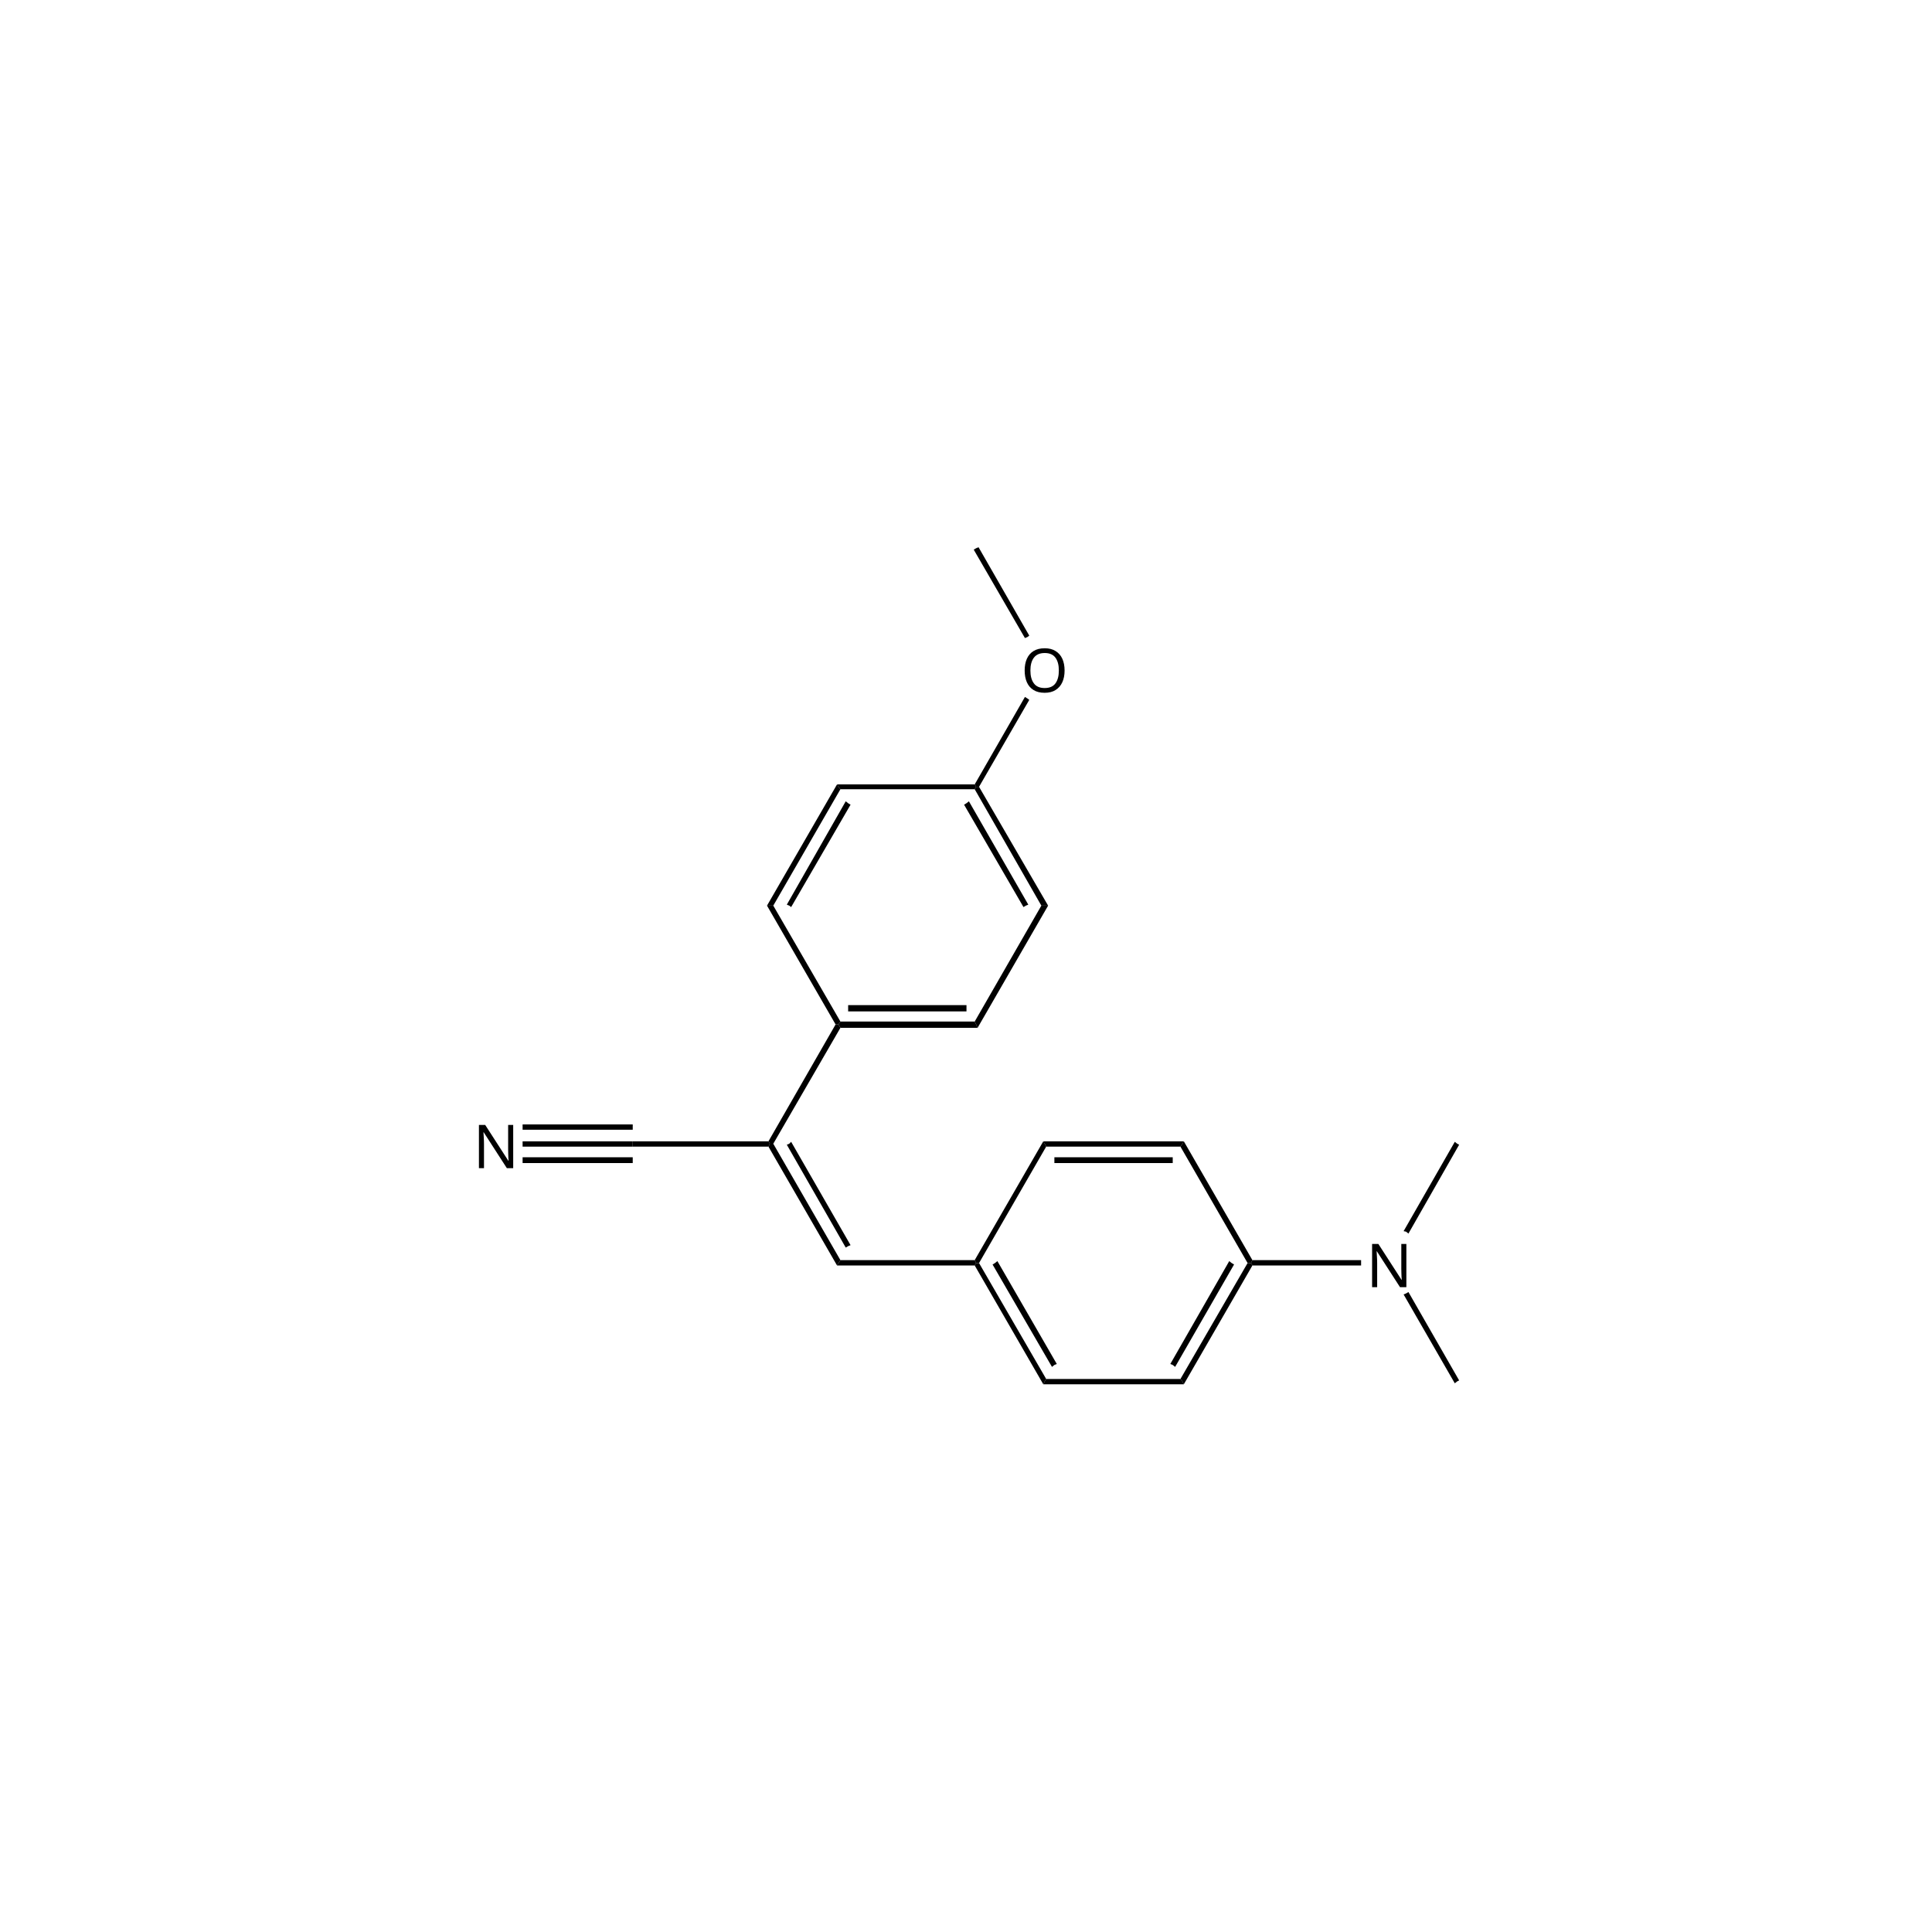
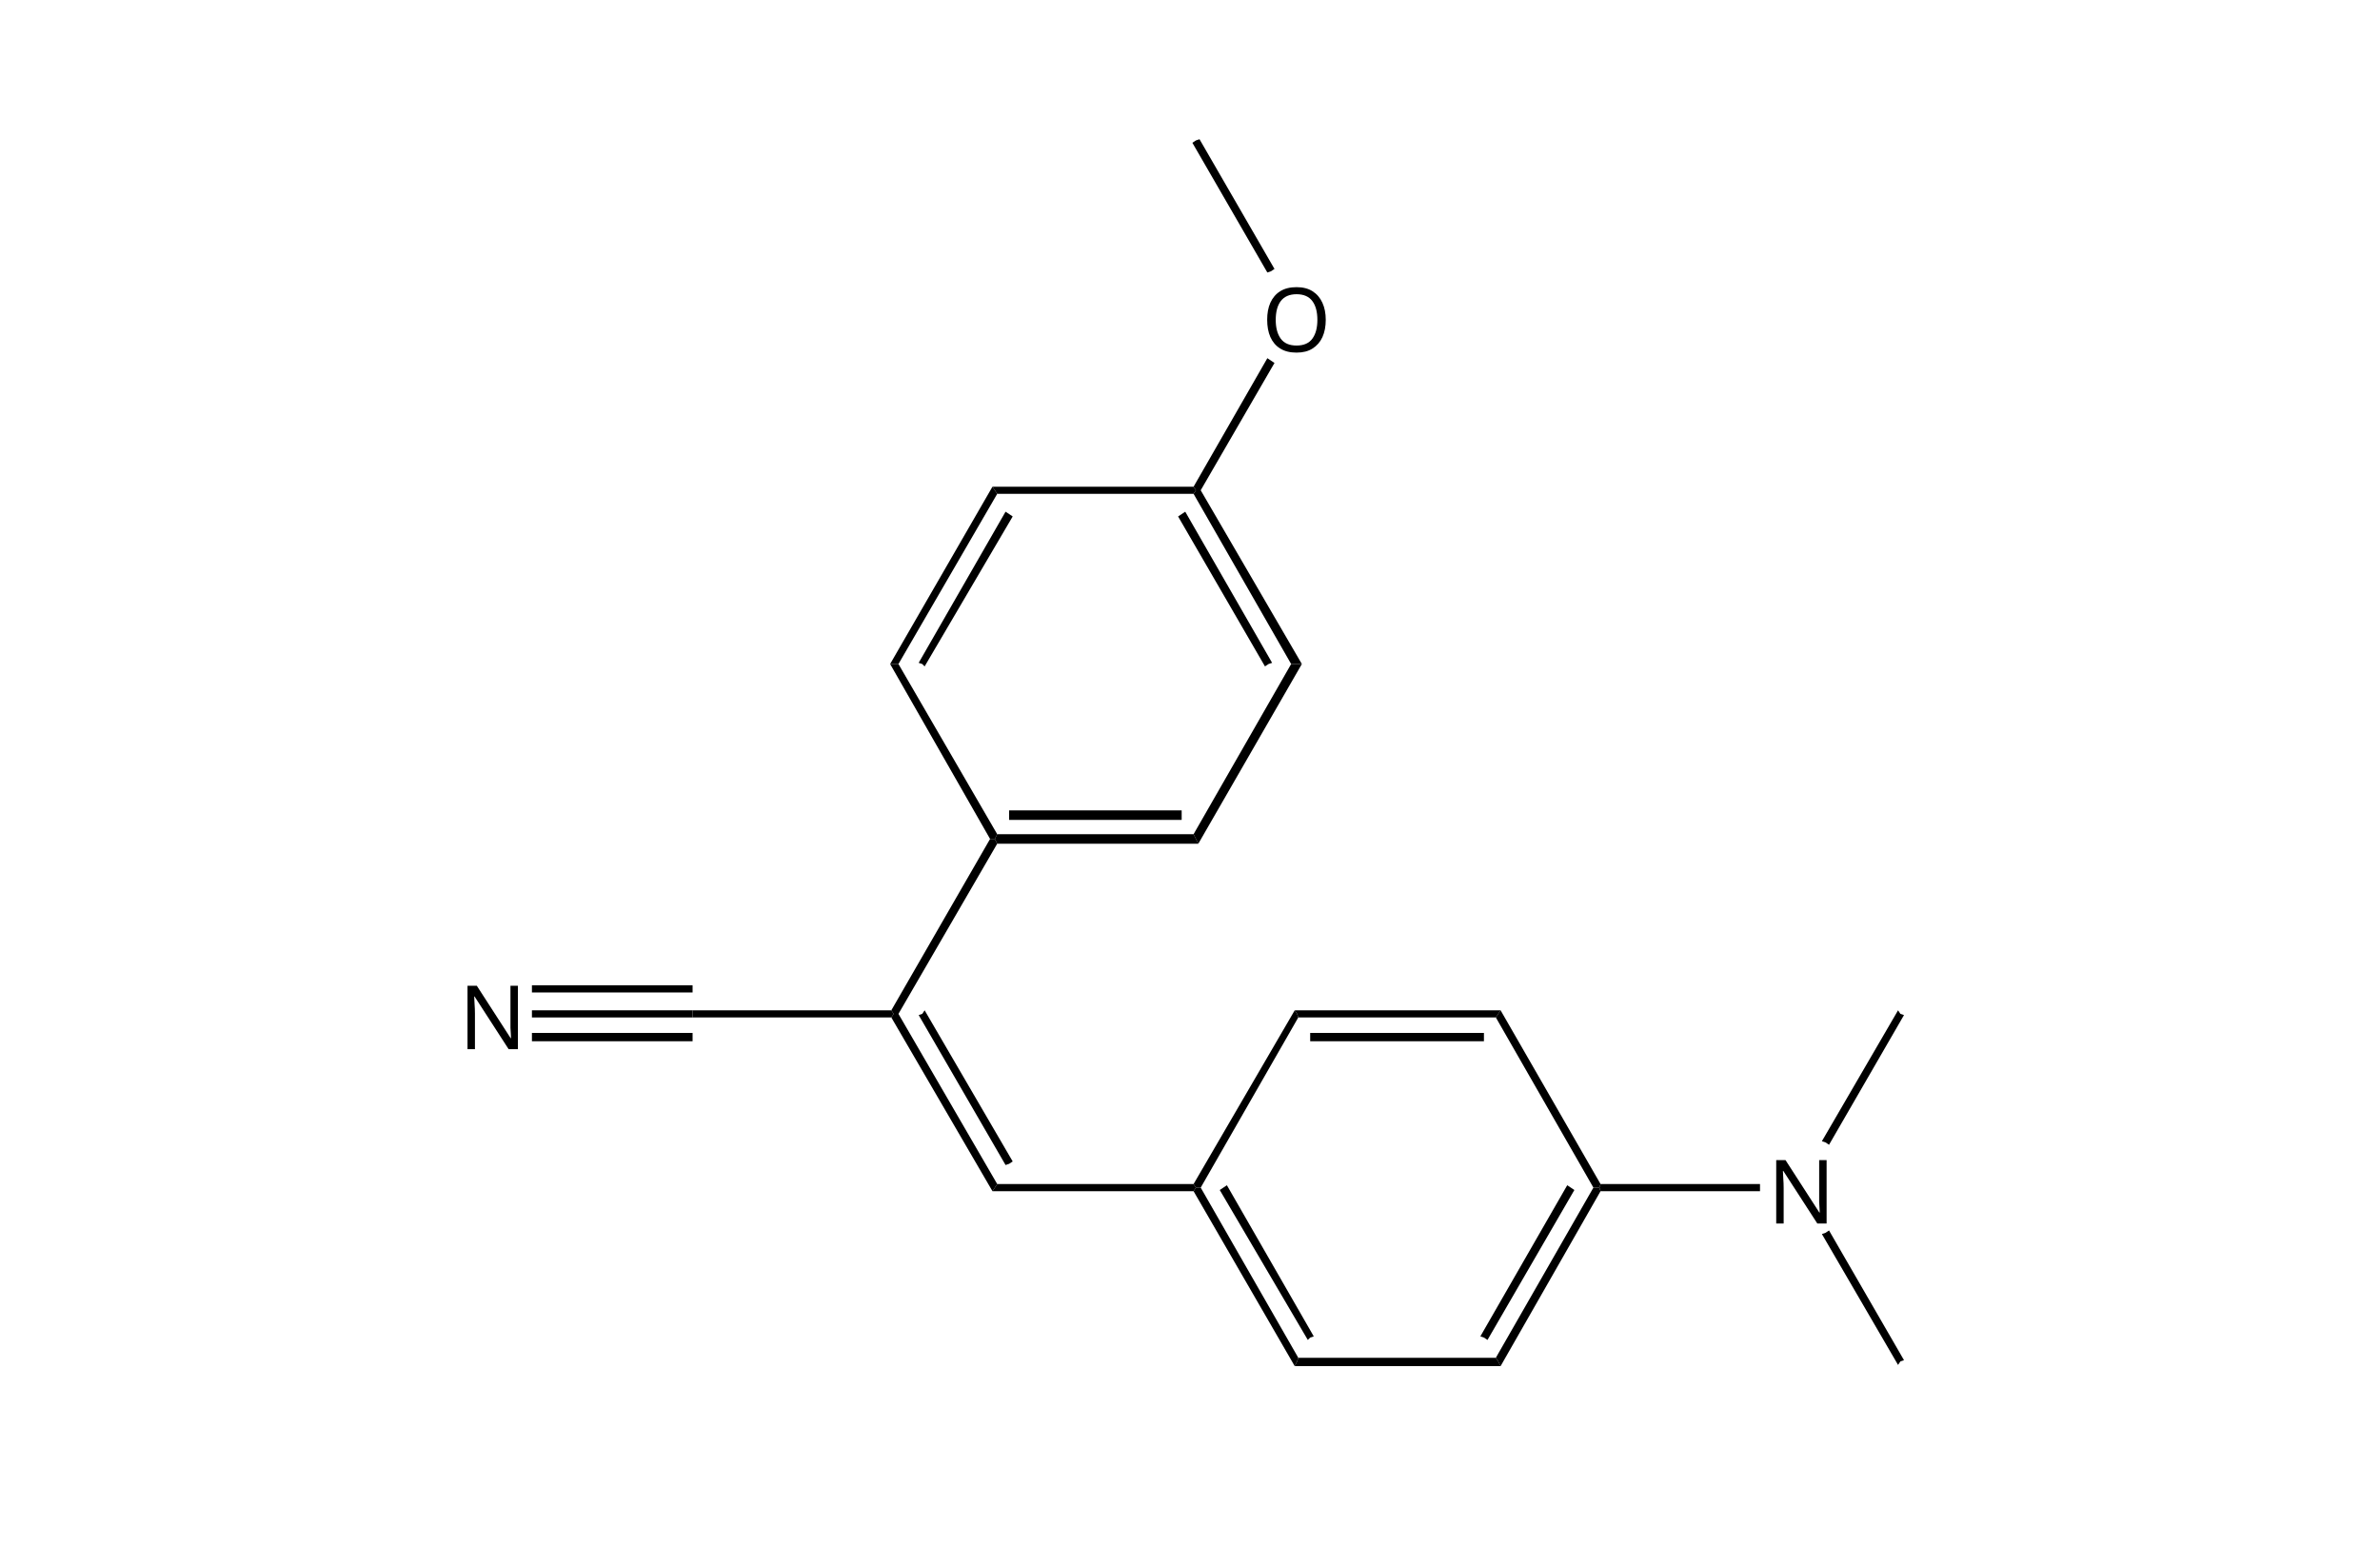
- <svg xmlns="http://www.w3.org/2000/svg" version="1.1" id="图层_1" x="0px" y="0px" viewBox="0 0 400 400" style="enable-background:new 0 0 400 400;" xml:space="preserve">
+ <svg xmlns="http://www.w3.org/2000/svg" version="1.1" id="图层_1" x="0px" y="0px" viewBox="0 0 200 130" style="enable-background:new 0 0 200 130;" xml:space="preserve">
  <style type="text/css">
	.st0{font-family:'ArialMT';}
- 	.st1{font-size:12.55px;}
+ 	.st1{font-size:7.464px;}
</style>
-   <polygon points="301.2,286.4 290.6,268 291.1,267.8 291.6,267.5 302.1,285.8 301.7,286 " />
-   <text transform="matrix(1 0 0 1 282.86 266.5)" class="st0 st1">N</text>
-   <polygon points="290.6,254.9 301.2,236.4 301.7,236.8 302.1,237 291.6,255.4 291.1,255 " />
-   <polygon points="281.8,262 259.3,262 259,261.5 259.3,260.9 281.8,260.9 281.8,261.5 " />
-   <polygon points="259.3,262 245.1,286.6 244.8,286 244.4,285.5 258.3,261.5 259,261.5 " />
-   <polygon points="255.5,261.8 243.3,283 242.8,282.6 242.3,282.4 254.5,261.1 255,261.5 " />
-   <polygon points="245.1,286.6 216,286.6 216.3,286 216.6,285.5 244.4,285.5 244.8,286 " />
-   <polygon points="216,286.6 201.8,262 202.1,261.5 202.7,261.5 216.6,285.5 216.3,286 " />
-   <polygon points="217.8,283 205.5,261.8 206,261.5 206.5,261.1 218.8,282.4 218.3,282.6 " />
-   <polygon points="201.8,260.9 216,236.3 216.3,236.8 216.6,237.4 202.7,261.5 202.1,261.5 " />
-   <polygon points="216,236.3 245.1,236.3 244.8,236.8 244.4,237.4 216.6,237.4 216.3,236.8 " />
-   <polygon points="218.3,239.6 242.8,239.6 242.8,240.1 242.8,240.8 218.3,240.8 218.3,240.1 " />
-   <polygon points="245.1,236.3 259.3,260.9 259,261.5 258.3,261.5 244.4,237.4 244.8,236.8 " />
-   <polygon points="201.8,262 173.3,262 173.6,261.5 174,260.9 201.8,260.9 202.1,261.5 " />
-   <polygon points="173.3,262 159.1,237.4 159.4,236.8 160.1,236.8 174,260.9 173.6,261.5 " />
-   <polygon points="175.1,258.3 162.9,237 163.4,236.8 163.8,236.4 176.1,257.8 175.6,258 " />
-   <polygon points="159.1,237.4 131,237.4 131,236.8 131,236.3 159.1,236.3 159.4,236.8 " />
-   <polygon points="131,240.8 108.2,240.8 108.2,240.1 108.2,239.6 131,239.6 131,240.1 " />
-   <polygon points="131,237.4 108.2,237.4 108.2,236.8 108.2,236.3 131,236.3 131,236.8 " />
-   <polygon points="131,233.9 108.2,233.9 108.2,233.4 108.2,232.8 131,232.8 131,233.4 " />
-   <text transform="matrix(1 0 0 1 97.94 241.86)" class="st0 st1">N</text>
-   <polygon points="159.1,236.3 173,212.1 173.6,212.1 174,212.8 160.1,236.8 159.4,236.8 " />
-   <polygon points="175.6,208.1 200.1,208.1 200.1,208.8 200.1,209.4 175.6,209.4 175.6,208.8 " />
-   <polygon points="174,211.5 201.8,211.5 202.1,212.1 202.4,212.8 174,212.8 173.6,212.1 " />
-   <polygon points="201.8,211.5 215.6,187.5 216.3,187.5 217,187.5 202.4,212.8 202.1,212.1 " />
-   <polygon points="211.9,187.8 199.6,166.6 200.1,166.3 200.6,165.9 212.9,187.3 212.4,187.5 " />
-   <polygon points="215.6,187.5 201.8,163.4 202.1,162.9 202.7,162.9 217,187.5 216.3,187.5 " />
-   <polygon points="201.8,163.4 174,163.4 173.6,162.9 173.3,162.4 201.8,162.4 202.1,162.9 " />
-   <polygon points="176.1,166.6 163.8,187.8 163.4,187.5 162.9,187.3 175.1,165.9 175.6,166.3 " />
-   <polygon points="174,163.4 160.1,187.5 159.4,187.5 158.8,187.5 173.3,162.4 173.6,162.9 " />
-   <polygon points="160.1,187.5 174,211.5 173.6,212.1 173,212.1 158.8,187.5 159.4,187.5 " />
-   <polygon points="201.8,162.4 212.2,144.3 212.7,144.6 213.1,144.9 202.7,162.9 202.1,162.9 " />
-   <text transform="matrix(1 0 0 1 211.38 143.31)" class="st0 st1">O</text>
-   <polygon points="212.2,132.1 201.6,113.8 202.1,113.5 202.6,113.3 213.1,131.6 212.7,131.9 " />
+   <polygon points="159.5,114.7 153.1,103.7 153.4,103.6 153.7,103.4 160,114.3 159.7,114.4 " />
+   <text transform="matrix(1 0 0 1 148.5434 102.816)" class="st0 st1">N</text>
+   <polygon points="153.1,95.9 159.5,84.9 159.7,85.2 160,85.3 153.7,96.2 153.4,96 " />
+   <polygon points="147.9,100.1 134.5,100.1 134.4,99.8 134.5,99.5 147.9,99.5 147.9,99.8 " />
+   <polygon points="134.5,100.1 126.1,114.8 125.9,114.4 125.7,114.1 133.9,99.8 134.4,99.8 " />
+   <polygon points="132.3,100 125,112.6 124.7,112.4 124.4,112.3 131.7,99.6 132,99.8 " />
+   <polygon points="126.1,114.8 108.8,114.8 109,114.4 109.1,114.1 125.7,114.1 125.9,114.4 " />
+   <polygon points="108.8,114.8 100.3,100.1 100.5,99.8 100.9,99.8 109.1,114.1 109,114.4 " />
+   <polygon points="109.9,112.6 102.5,100 102.8,99.8 103.1,99.6 110.4,112.3 110.1,112.4 " />
+   <polygon points="100.3,99.5 108.8,84.9 109,85.2 109.1,85.5 100.9,99.8 100.5,99.8 " />
+   <polygon points="108.8,84.9 126.1,84.9 125.9,85.2 125.7,85.5 109.1,85.5 109,85.2 " />
+   <polygon points="110.1,86.8 124.7,86.8 124.7,87.1 124.7,87.5 110.1,87.5 110.1,87.1 " />
+   <polygon points="126.1,84.9 134.5,99.5 134.4,99.8 133.9,99.8 125.7,85.5 125.9,85.2 " />
+   <polygon points="100.3,100.1 83.4,100.1 83.6,99.8 83.8,99.5 100.3,99.5 100.5,99.8 " />
+   <polygon points="83.4,100.1 74.9,85.5 75.1,85.2 75.5,85.2 83.8,99.5 83.6,99.8 " />
+   <polygon points="84.5,97.9 77.2,85.3 77.5,85.2 77.7,84.9 85.1,97.6 84.8,97.8 " />
+   <polygon points="74.9,85.5 58.2,85.5 58.2,85.2 58.2,84.9 74.9,84.9 75.1,85.2 " />
+   <polygon points="58.2,87.5 44.7,87.5 44.7,87.1 44.7,86.8 58.2,86.8 58.2,87.1 " />
+   <polygon points="58.2,85.5 44.7,85.5 44.7,85.2 44.7,84.9 58.2,84.9 58.2,85.2 " />
+   <polygon points="58.2,83.4 44.7,83.4 44.7,83.1 44.7,82.8 58.2,82.8 58.2,83.1 " />
+   <text transform="matrix(1 0 0 1 38.5678 88.1627)" class="st0 st1">N</text>
+   <polygon points="74.9,84.9 83.2,70.5 83.6,70.5 83.8,70.9 75.5,85.2 75.1,85.2 " />
+   <polygon points="84.8,68.1 99.3,68.1 99.3,68.5 99.3,68.9 84.8,68.9 84.8,68.5 " />
+   <polygon points="83.8,70.1 100.3,70.1 100.5,70.5 100.7,70.9 83.8,70.9 83.6,70.5 " />
+   <polygon points="100.3,70.1 108.5,55.8 109,55.8 109.4,55.8 100.7,70.9 100.5,70.5 " />
+   <polygon points="106.3,56 99,43.4 99.3,43.2 99.6,43 106.9,55.7 106.6,55.8 " />
+   <polygon points="108.5,55.8 100.3,41.5 100.5,41.2 100.9,41.2 109.4,55.8 109,55.8 " />
+   <polygon points="100.3,41.5 83.8,41.5 83.6,41.2 83.4,40.9 100.3,40.9 100.5,41.2 " />
+   <polygon points="85.1,43.4 77.7,56 77.5,55.8 77.2,55.7 84.5,43 84.8,43.2 " />
+   <polygon points="83.8,41.5 75.5,55.8 75.1,55.8 74.8,55.8 83.4,40.9 83.6,41.2 " />
+   <polygon points="75.5,55.8 83.8,70.1 83.6,70.5 83.2,70.5 74.8,55.8 75.1,55.8 " />
+   <polygon points="100.3,40.9 106.5,30.1 106.8,30.3 107.1,30.5 100.9,41.2 100.5,41.2 " />
+   <text transform="matrix(1 0 0 1 106.0326 29.5524)" class="st0 st1">O</text>
+   <polygon points="106.5,22.9 100.2,12 100.5,11.8 100.8,11.7 107.1,22.6 106.8,22.8 " />
</svg>
